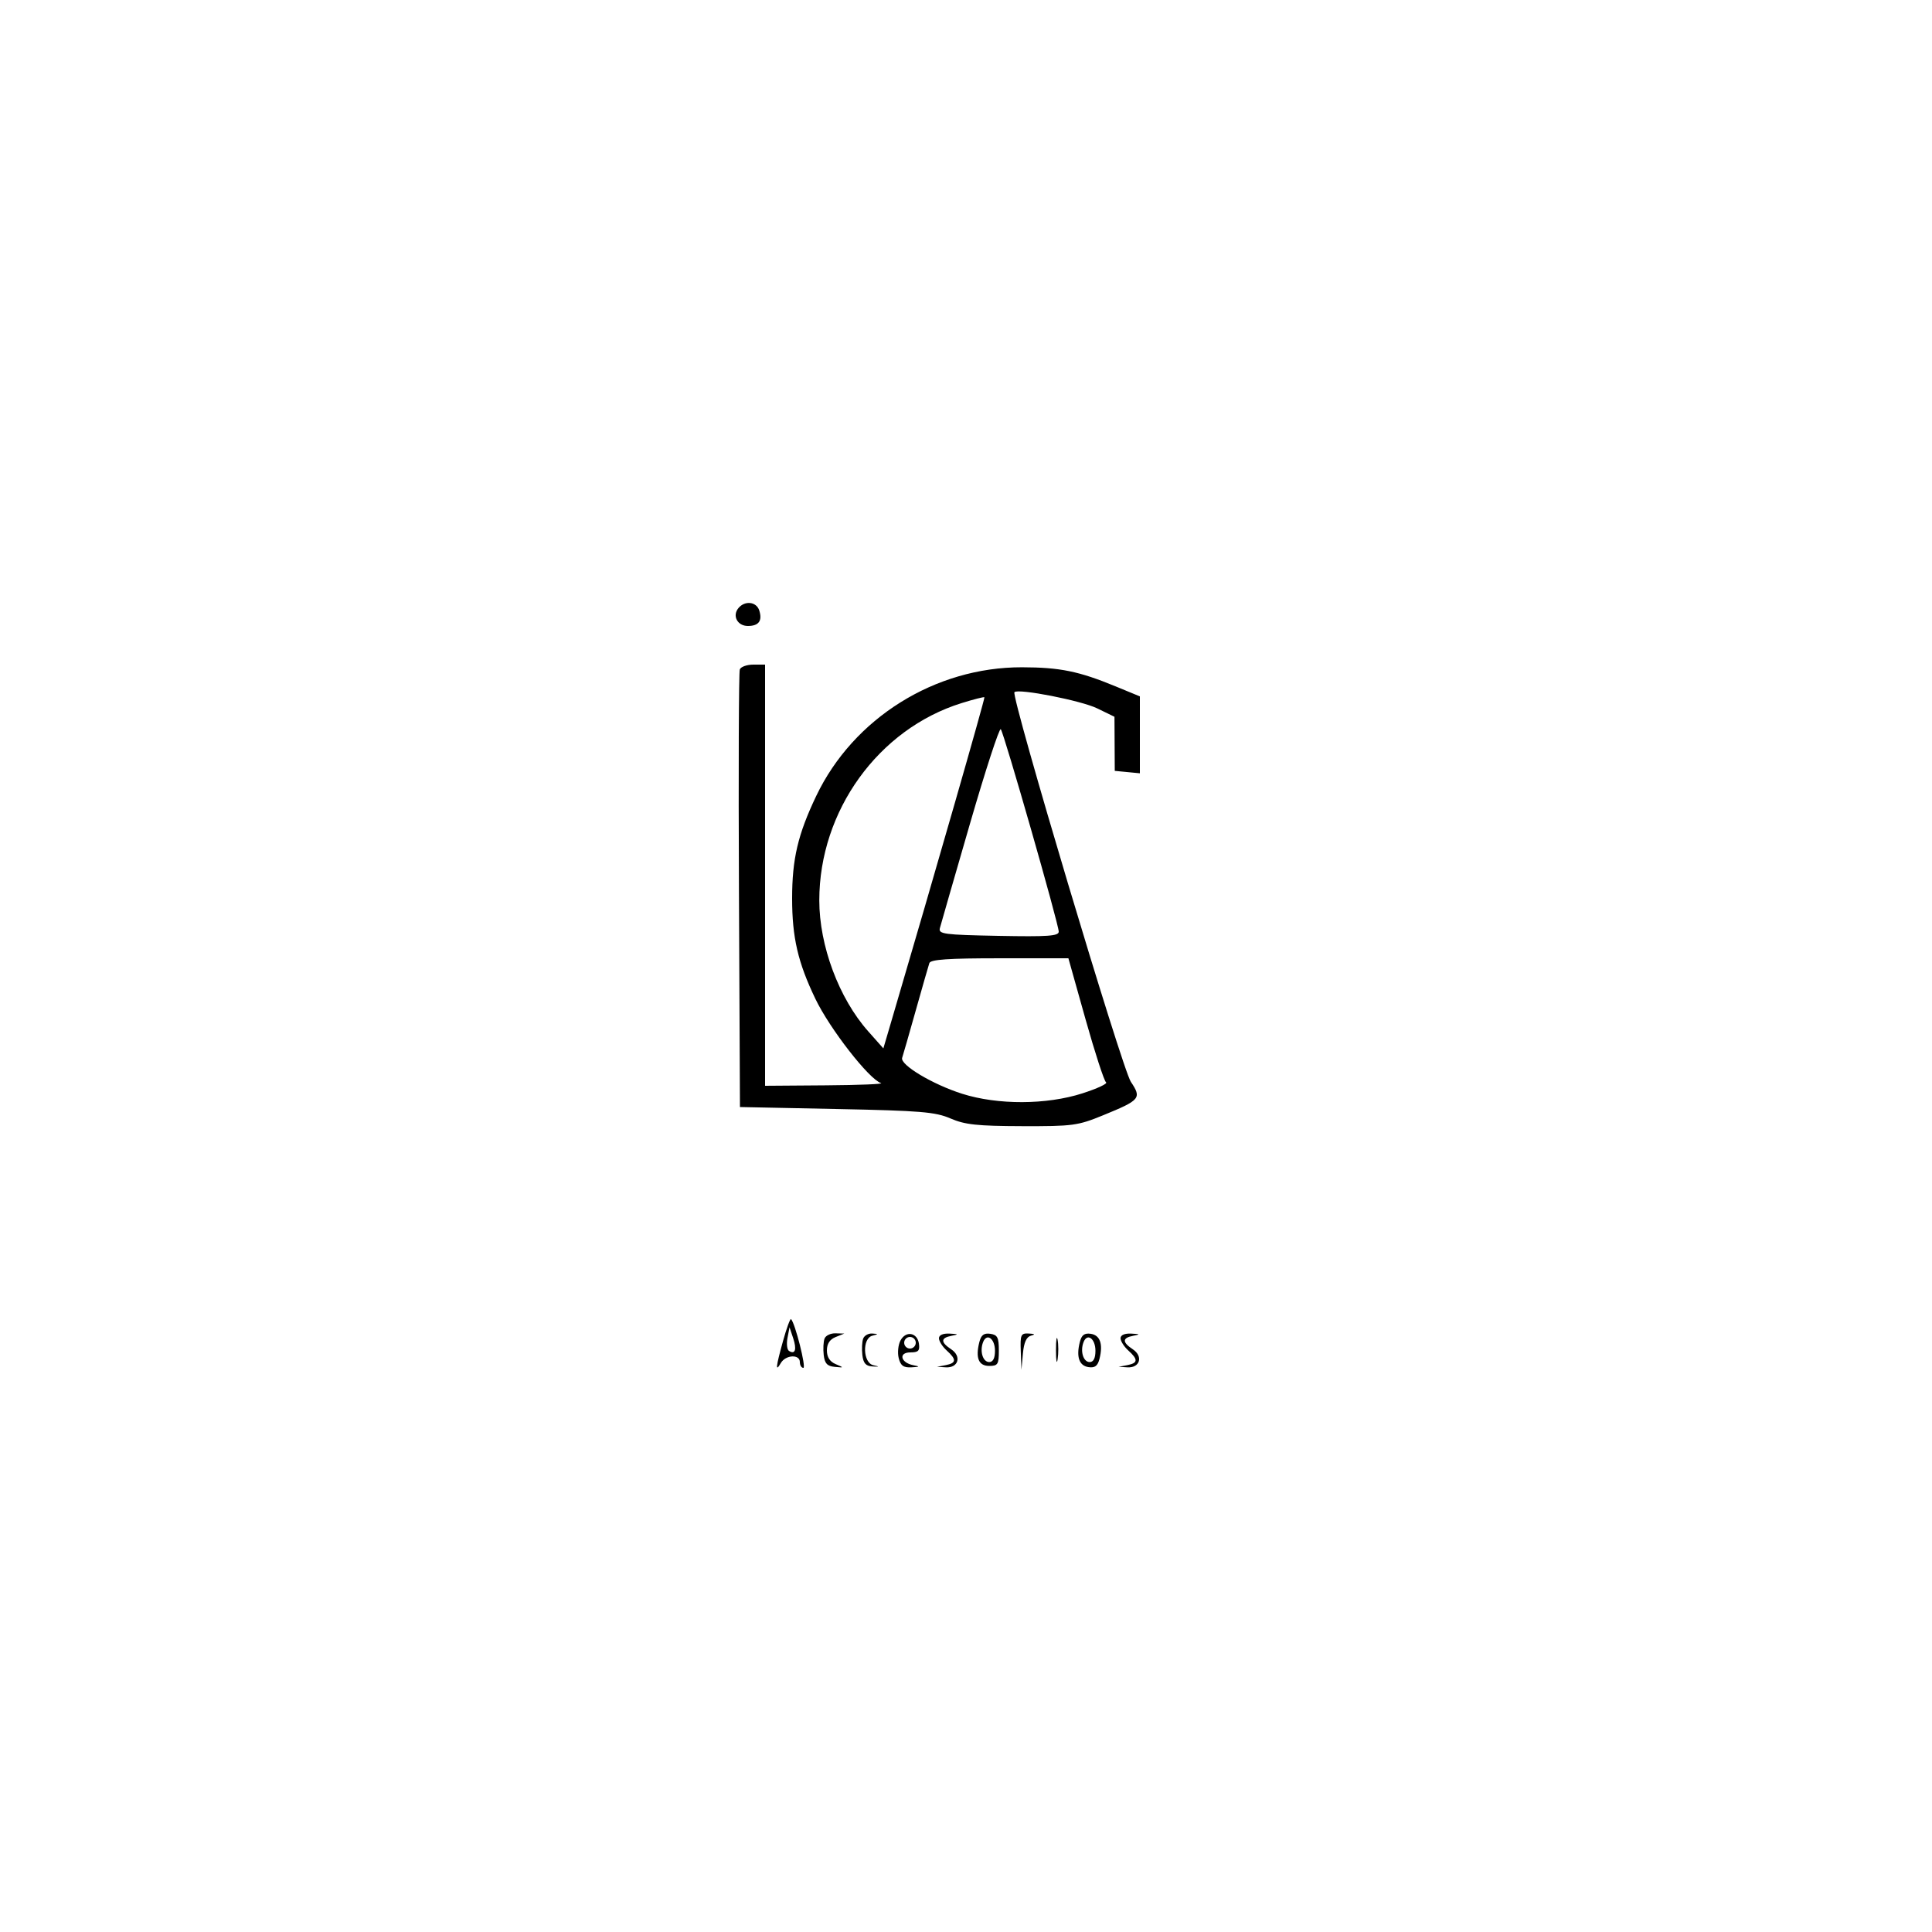
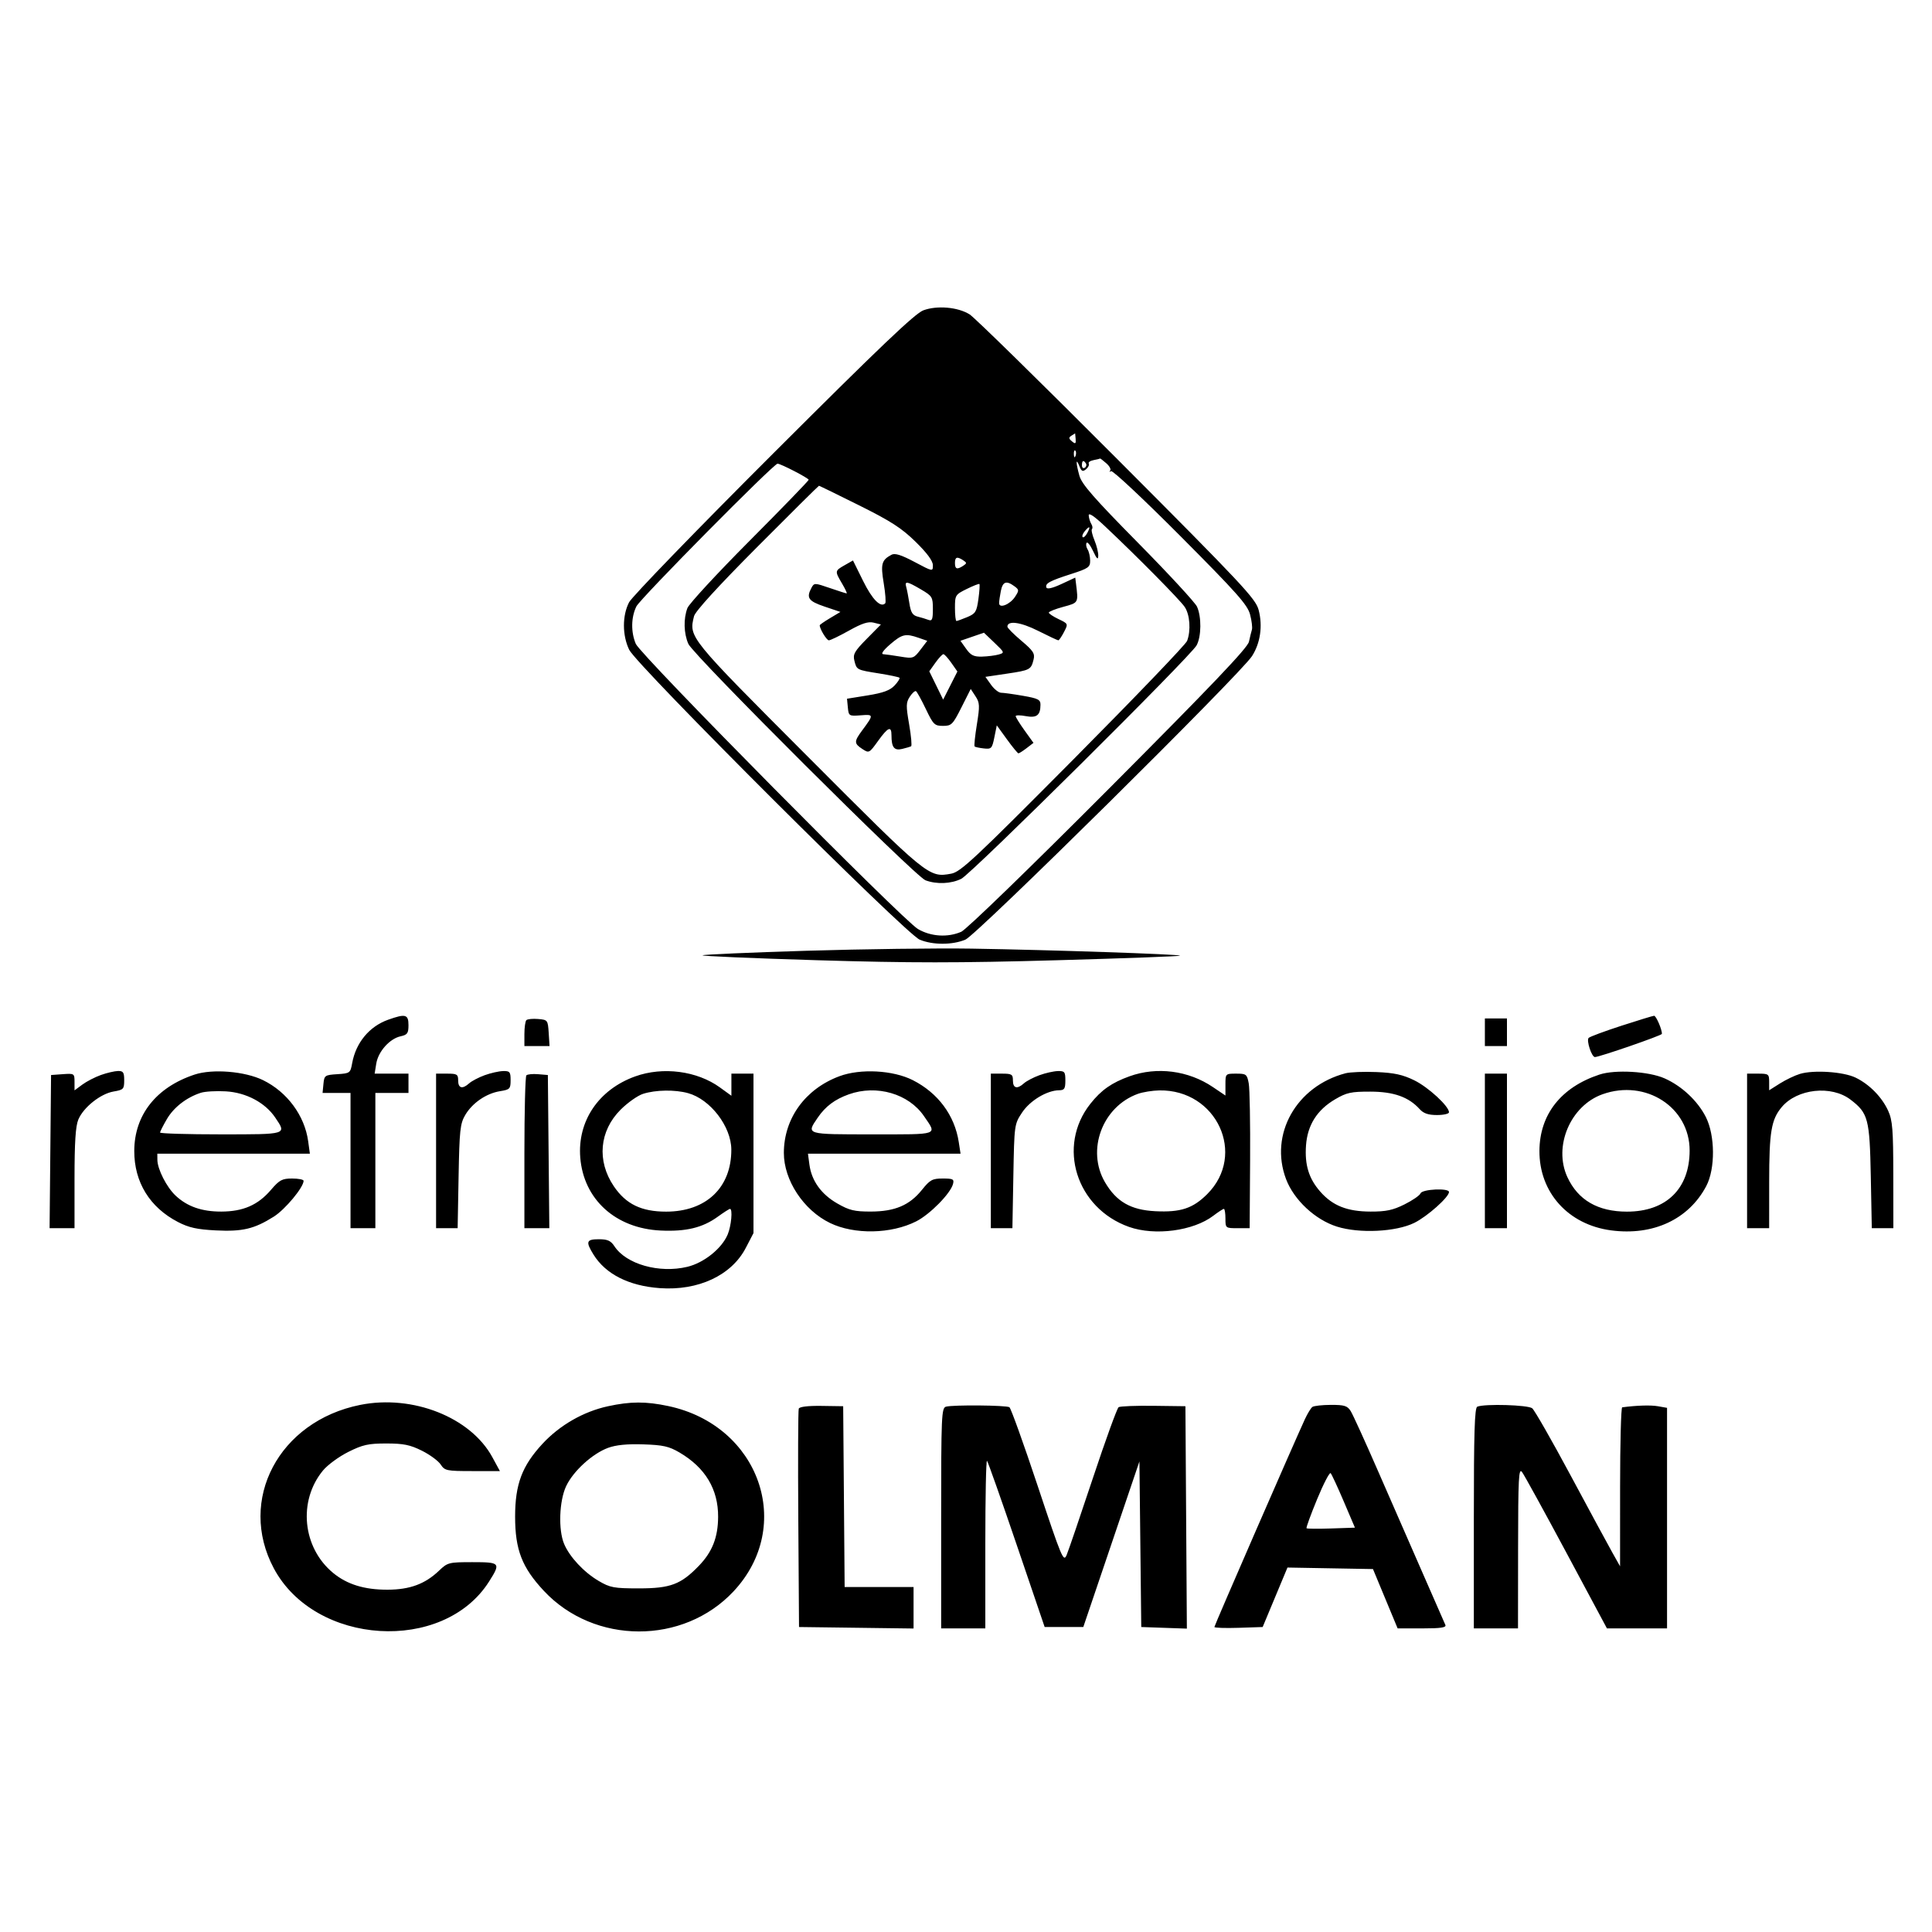
- <svg xmlns="http://www.w3.org/2000/svg" width="500" height="500" viewBox="0 0 500 500" version="1.1">
-   <path d="M 191.105 157.373 C 189.450 159.368, 190.839 162, 193.548 162 C 196.365 162, 197.346 160.666, 196.497 157.991 C 195.770 155.700, 192.778 155.357, 191.105 157.373 M 191.459 173.250 C 191.196 173.938, 191.097 199.700, 191.240 230.500 L 191.500 286.500 216.500 287.009 C 238.332 287.453, 242.070 287.764, 246 289.462 C 249.725 291.071, 252.911 291.413, 264.500 291.448 C 277.666 291.489, 278.917 291.320, 285.500 288.626 C 295.119 284.688, 295.506 284.221, 292.665 279.972 C 290.394 276.575, 261.568 180.099, 262.535 179.132 C 263.548 178.119, 279.799 181.301, 283.962 183.328 L 288.424 185.500 288.462 192.500 L 288.500 199.500 291.750 199.813 L 295 200.127 295 190.176 L 295 180.225 288.750 177.647 C 279.208 173.711, 274.314 172.711, 264.500 172.691 C 241.985 172.645, 220.838 185.869, 211.235 206 C 206.497 215.933, 205 222.294, 205 232.500 C 205 242.615, 206.497 249.078, 211.023 258.500 C 214.754 266.267, 224.928 279.329, 228 280.296 C 228.825 280.556, 222.412 280.820, 213.750 280.884 L 198 281 198 226.500 L 198 172 194.969 172 C 193.301 172, 191.722 172.563, 191.459 173.250 M 248.870 181.957 C 227.326 188.662, 212.043 209.839, 212.032 233 C 212.027 244.746, 217.116 258.374, 224.696 266.911 L 228.613 271.322 230.795 263.911 C 241.953 226.004, 254.979 180.649, 254.765 180.451 C 254.619 180.315, 251.967 180.993, 248.870 181.957 M 251.013 213.220 C 246.984 227.124, 243.486 239.265, 243.240 240.200 C 242.836 241.738, 244.286 241.929, 258.398 242.200 C 271.211 242.446, 274.003 242.251, 274.001 241.108 C 273.999 239.194, 259.825 189.690, 259.002 188.720 C 258.638 188.291, 255.043 199.316, 251.013 213.220 M 240.516 249.250 C 240.284 249.938, 238.702 255.450, 237 261.500 C 235.298 267.550, 233.714 273.069, 233.479 273.764 C 232.872 275.560, 241.339 280.633, 249 283.065 C 258.209 285.988, 270.837 285.946, 280.119 282.962 C 283.980 281.720, 286.737 280.433, 286.245 280.102 C 285.753 279.771, 283.359 272.413, 280.925 263.752 L 276.500 248.003 258.719 248.002 C 245.384 248, 240.832 248.313, 240.516 249.250 M 202.665 346.983 C 200.768 353.805, 200.621 355.255, 202.080 352.750 C 203.326 350.612, 207 350.425, 207 352.500 C 207 353.325, 207.409 354, 207.908 354 C 208.698 354, 205.780 342.447, 204.724 341.390 C 204.507 341.173, 203.580 343.690, 202.665 346.983 M 203.800 346.274 C 203.507 347.799, 203.688 349.307, 204.201 349.624 C 205.802 350.614, 206.246 349.239, 205.270 346.313 L 204.331 343.500 203.800 346.274 M 213.394 346.416 C 213.095 347.194, 212.997 349.107, 213.175 350.666 C 213.426 352.854, 214.070 353.555, 216 353.740 C 218.464 353.977, 218.467 353.966, 216.250 353.022 C 214.751 352.384, 214 351.209, 214 349.500 C 214 347.775, 214.737 346.639, 216.250 346.031 L 218.500 345.127 216.219 345.063 C 214.964 345.029, 213.693 345.637, 213.394 346.416 M 223.394 346.416 C 223.095 347.194, 222.997 349.107, 223.175 350.666 C 223.420 352.798, 224.061 353.533, 225.765 353.633 C 227.650 353.744, 227.692 353.690, 226.015 353.314 C 223.320 352.708, 223.099 346.382, 225.750 345.689 C 227.390 345.261, 227.388 345.225, 225.719 345.116 C 224.739 345.052, 223.693 345.637, 223.394 346.416 M 233.043 346.919 C 232.443 348.041, 232.236 350.093, 232.584 351.479 C 233.074 353.430, 233.814 353.969, 235.858 353.864 C 238.089 353.749, 238.163 353.662, 236.335 353.305 C 233.061 352.667, 232.469 350, 235.601 350 C 237.658 350, 238.079 349.576, 237.820 347.760 C 237.403 344.837, 234.437 344.315, 233.043 346.919 M 243 346.345 C 243 347.085, 243.900 348.505, 245 349.500 C 247.585 351.840, 247.525 352.760, 244.750 353.294 L 242.500 353.728 244.781 353.864 C 248.016 354.057, 248.922 351.024, 246.175 349.200 C 243.393 347.353, 243.417 346.251, 246.250 345.706 C 248.179 345.334, 248.108 345.253, 245.750 345.136 C 244.046 345.052, 243 345.511, 243 346.345 M 253.447 347.356 C 252.416 351.461, 253.268 353.500, 256.014 353.500 C 258.248 353.500, 258.500 353.094, 258.500 349.500 C 258.500 346.132, 258.150 345.450, 256.285 345.185 C 254.630 344.950, 253.913 345.498, 253.447 347.356 M 264.175 349.750 L 264.349 354.500 264.729 350.313 C 264.990 347.433, 265.638 345.986, 266.804 345.679 C 268.015 345.360, 267.856 345.199, 266.250 345.116 C 264.193 345.010, 264.015 345.408, 264.175 349.750 M 273.286 349.500 C 273.294 352.250, 273.488 353.256, 273.718 351.736 C 273.947 350.216, 273.941 347.966, 273.704 346.736 C 273.467 345.506, 273.279 346.750, 273.286 349.500 M 279.447 347.356 C 278.489 351.173, 279.298 353.468, 281.725 353.815 C 283.370 354.050, 284.088 353.499, 284.553 351.644 C 285.511 347.827, 284.702 345.532, 282.275 345.185 C 280.630 344.950, 279.912 345.501, 279.447 347.356 M 290 346.345 C 290 347.085, 290.900 348.505, 292 349.500 C 294.585 351.840, 294.525 352.760, 291.750 353.294 L 289.500 353.728 291.781 353.864 C 295.016 354.057, 295.922 351.024, 293.175 349.200 C 290.393 347.353, 290.417 346.251, 293.250 345.706 C 295.179 345.334, 295.108 345.253, 292.750 345.136 C 291.046 345.052, 290 345.511, 290 346.345 M 234 347.500 C 234 348.325, 234.675 349, 235.500 349 C 236.325 349, 237 348.325, 237 347.500 C 237 346.675, 236.325 346, 235.500 346 C 234.675 346, 234 346.675, 234 347.500 M 254.416 347.358 C 253.507 349.726, 254.369 352.500, 256.014 352.500 C 256.989 352.500, 257.500 351.497, 257.500 349.583 C 257.500 346.422, 255.366 344.883, 254.416 347.358 M 280.416 347.358 C 279.507 349.726, 280.369 352.500, 282.014 352.500 C 282.989 352.500, 283.500 351.497, 283.500 349.583 C 283.500 346.422, 281.366 344.883, 280.416 347.358" stroke="none" fill="black" fill-rule="evenodd" />
+ <svg xmlns="http://www.w3.org/2000/svg" width="700" height="700" viewBox="0 0 700 700" version="1.1">
+   <path d="M 334.554 112.436 C 331.529 113.558, 318.853 125.637, 280.237 164.199 C 252.533 191.865, 228.996 216.170, 227.933 218.210 C 225.426 223.022, 225.444 230.224, 227.975 235.434 C 230.766 241.179, 328.142 338.352, 333.218 340.458 C 337.976 342.432, 345.037 342.428, 349.782 340.450 C 353.936 338.719, 449.387 244.298, 453.616 237.737 C 456.659 233.017, 457.553 226.800, 456.026 220.990 C 454.956 216.918, 450.171 211.813, 404.673 166.201 C 377.078 138.537, 353.069 115.007, 351.319 113.912 C 347.074 111.256, 339.529 110.592, 334.554 112.436 M 388.203 157.854 C 387.161 158.514, 387.199 158.921, 388.396 159.914 C 389.640 160.946, 389.861 160.807, 389.731 159.076 C 389.645 157.934, 389.558 157.007, 389.537 157.015 C 389.517 157.024, 388.916 157.401, 388.203 157.854 M 389.079 164.583 C 389.127 165.748, 389.364 165.985, 389.683 165.188 C 389.972 164.466, 389.936 163.603, 389.604 163.271 C 389.272 162.939, 389.036 163.529, 389.079 164.583 M 396.235 166.708 C 394.990 166.947, 394.197 167.510, 394.474 167.958 C 394.751 168.407, 394.312 169.326, 393.499 170.001 C 392.281 171.012, 391.853 170.811, 391.073 168.864 C 389.774 165.619, 389.780 167.667, 391.083 172.361 C 391.931 175.415, 396.377 180.503, 412.328 196.672 C 423.423 207.919, 433.042 218.332, 433.705 219.811 C 435.363 223.512, 435.293 230.548, 433.565 233.800 C 431.471 237.742, 352.078 316.519, 348.300 318.403 C 344.609 320.245, 339.366 320.463, 335.315 318.945 C 331.548 317.533, 251.188 237.413, 249.396 233.282 C 247.732 229.447, 247.598 224.195, 249.064 220.315 C 249.649 218.767, 259.774 207.812, 271.564 195.971 C 283.354 184.130, 293 174.170, 293 173.838 C 293 173.247, 282.863 168, 281.721 168 C 280.305 168, 232.002 216.835, 230.584 219.700 C 228.640 223.628, 228.552 229.005, 230.361 233.282 C 232.096 237.384, 327.053 333.357, 332.588 336.603 C 337.269 339.348, 343.367 339.737, 348.282 337.603 C 350.118 336.806, 373.050 314.585, 401.689 285.853 C 439.087 248.332, 452.042 234.735, 452.522 232.500 C 452.877 230.850, 453.359 228.889, 453.593 228.143 C 453.828 227.397, 453.527 224.922, 452.925 222.643 C 451.998 219.136, 448.132 214.785, 427.740 194.299 C 414.491 180.988, 403.167 170.373, 402.576 170.709 C 401.984 171.045, 401.829 170.957, 402.232 170.512 C 402.634 170.067, 402.003 168.870, 400.829 167.852 C 399.655 166.833, 398.650 166.061, 398.597 166.136 C 398.544 166.211, 397.481 166.468, 396.235 166.708 M 392 168.559 C 392 169.416, 392.457 169.835, 393.016 169.490 C 393.575 169.144, 393.774 168.443, 393.457 167.931 C 392.600 166.544, 392 166.802, 392 168.559 M 274.292 198.250 C 260.147 212.459, 251.896 221.496, 251.461 223.257 C 249.558 230.958, 249.358 230.710, 292.820 274.278 C 336.247 317.811, 336.539 318.048, 344.654 316.547 C 348.063 315.917, 353.087 311.217, 388.858 275.200 C 411.054 252.850, 429.617 233.508, 430.108 232.217 C 431.535 228.464, 431.131 222.714, 429.243 219.908 C 427.511 217.331, 412.046 201.683, 400.418 190.739 C 396.344 186.906, 394.378 185.597, 394.465 186.775 C 394.536 187.743, 394.956 189.120, 395.397 189.834 C 395.839 190.549, 395.948 191.385, 395.640 191.694 C 395.332 192.002, 395.736 193.827, 396.540 195.749 C 397.343 197.671, 397.964 200.202, 397.919 201.372 C 397.858 202.973, 397.393 202.546, 396.042 199.647 C 395.053 197.528, 393.995 196.200, 393.689 196.695 C 393.382 197.190, 393.545 198.249, 394.051 199.048 C 394.556 199.846, 394.976 201.681, 394.985 203.125 C 394.998 205.489, 394.327 205.966, 388.221 207.929 C 380.267 210.486, 378.624 211.378, 379.128 212.865 C 379.366 213.566, 381.317 213.119, 384.544 211.622 L 389.587 209.283 389.849 211.392 C 390.735 218.517, 390.821 218.359, 385.250 219.868 C 382.363 220.650, 380 221.591, 380 221.959 C 380 222.328, 381.587 223.387, 383.527 224.312 C 387.044 225.989, 387.050 226.002, 385.502 228.997 C 384.647 230.649, 383.724 232, 383.449 232 C 383.175 232, 379.874 230.451, 376.114 228.557 C 369.786 225.371, 365 224.725, 365 227.057 C 365 227.510, 367.276 229.800, 370.057 232.145 C 374.363 235.776, 375.021 236.787, 374.486 238.955 C 373.577 242.643, 373.221 242.831, 364.745 244.091 L 357.033 245.238 359.085 248.119 C 360.213 249.704, 361.856 251, 362.736 251 C 363.616 251, 367.186 251.496, 370.668 252.103 C 376.144 253.056, 376.998 253.496, 376.985 255.353 C 376.957 259.170, 375.612 260.205, 371.646 259.461 C 369.641 259.085, 368 259.091, 368 259.475 C 368 259.859, 369.451 262.194, 371.224 264.663 L 374.449 269.153 371.974 271.054 C 370.613 272.100, 369.275 272.952, 369 272.948 C 368.725 272.944, 366.848 270.661, 364.828 267.874 L 361.156 262.807 360.275 267.153 C 359.453 271.210, 359.197 271.478, 356.454 271.174 C 354.838 270.995, 353.335 270.669, 353.116 270.450 C 352.897 270.230, 353.267 266.641, 353.940 262.474 C 355.034 255.693, 354.981 254.620, 353.437 252.264 L 351.712 249.631 348.342 256.316 C 345.208 262.532, 344.741 263, 341.670 263 C 338.615 263, 338.151 262.546, 335.463 256.922 C 333.865 253.580, 332.257 250.659, 331.888 250.431 C 331.520 250.203, 330.511 251.098, 329.645 252.419 C 328.257 254.537, 328.228 255.719, 329.396 262.437 C 330.125 266.627, 330.446 270.205, 330.110 270.389 C 329.775 270.573, 328.309 271.007, 326.854 271.355 C 323.975 272.042, 323 270.793, 323 266.418 C 323 262.898, 321.750 263.427, 318.116 268.488 C 314.957 272.887, 314.844 272.944, 312.446 271.373 C 309.415 269.387, 309.405 268.671, 312.352 264.683 C 316.639 258.882, 316.633 258.809, 311.858 259.170 C 307.615 259.491, 307.492 259.417, 307.193 256.332 L 306.886 253.164 314.389 251.953 C 319.978 251.052, 322.460 250.139, 324.117 248.375 C 325.340 247.073, 326.139 245.806, 325.892 245.558 C 325.645 245.311, 322.341 244.614, 318.551 244.008 C 310.332 242.695, 310.400 242.730, 309.552 239.351 C 308.979 237.069, 309.628 235.927, 314.028 231.471 L 319.174 226.261 316.550 225.602 C 314.591 225.110, 312.328 225.837, 307.617 228.472 C 304.147 230.412, 300.861 232, 300.314 232 C 299.505 232, 297 227.882, 297 226.552 C 297 226.357, 298.688 225.189, 300.750 223.956 L 304.500 221.714 298.750 219.774 C 292.883 217.794, 292.062 216.621, 294.005 212.990 C 294.987 211.155, 295.142 211.156, 300.662 213.056 C 303.770 214.125, 306.512 215, 306.755 215 C 306.999 215, 306.253 213.399, 305.099 211.443 C 302.423 206.907, 302.434 206.829, 306.031 204.783 L 309.049 203.065 312.745 210.535 C 316.055 217.225, 319.064 220.269, 320.726 218.607 C 321.042 218.291, 320.801 215.013, 320.189 211.322 C 319.026 204.301, 319.403 202.925, 323.027 200.986 C 324.250 200.331, 326.554 201.056, 331.359 203.607 C 337.991 207.129, 338 207.131, 338 204.788 C 338 203.231, 335.898 200.381, 331.750 196.312 C 326.687 191.346, 322.797 188.836, 311.263 183.091 C 303.433 179.191, 296.895 176, 296.734 176 C 296.573 176, 286.474 186.012, 274.292 198.250 M 392.980 192.524 C 392.284 193.362, 391.968 194.301, 392.276 194.610 C 392.585 194.919, 393.340 194.233, 393.954 193.086 C 395.264 190.638, 394.778 190.358, 392.980 192.524 M 346 204 C 346 206.214, 346.752 206.461, 349 204.985 C 350.333 204.109, 350.333 203.891, 349 203.015 C 346.752 201.539, 346 201.786, 346 204 M 328.360 212.750 C 328.631 213.713, 329.144 216.372, 329.500 218.660 C 330.004 221.910, 330.656 222.948, 332.480 223.406 C 333.764 223.728, 335.531 224.267, 336.407 224.603 C 337.721 225.107, 338 224.414, 338 220.649 C 338 216.322, 337.775 215.952, 333.662 213.542 C 328.533 210.536, 327.699 210.412, 328.360 212.750 M 350.250 213.405 C 346.140 215.429, 346 215.654, 346 220.249 C 346 222.862, 346.239 225, 346.532 225 C 346.825 225, 348.577 224.368, 350.425 223.596 C 353.448 222.332, 353.857 221.673, 354.496 217.032 C 354.886 214.194, 355.047 211.746, 354.853 211.592 C 354.659 211.438, 352.587 212.254, 350.250 213.405 M 362.625 214.125 C 362.281 215.844, 362 217.827, 362 218.531 C 362 220.588, 365.938 219.025, 367.759 216.245 C 369.287 213.914, 369.271 213.671, 367.503 212.379 C 364.597 210.254, 363.307 210.716, 362.625 214.125 M 352.243 230.707 L 347.986 232.171 350.061 235.086 C 351.744 237.449, 352.833 237.981, 355.818 237.900 C 357.843 237.845, 360.535 237.508, 361.799 237.150 C 364.046 236.515, 364.011 236.417, 360.299 232.871 L 356.500 229.242 352.243 230.707 M 322.500 233.477 C 320.066 235.575, 319.087 236.963, 320 237.022 C 320.825 237.076, 323.638 237.471, 326.252 237.901 C 330.821 238.653, 331.100 238.558, 333.483 235.433 L 335.963 232.183 332.832 231.091 C 328.098 229.441, 326.848 229.730, 322.500 233.477 M 338.918 240.115 L 336.699 243.231 339.210 248.358 L 341.720 253.485 344.300 248.394 L 346.880 243.303 344.690 240.169 C 343.486 238.445, 342.193 237.027, 341.818 237.017 C 341.443 237.008, 340.138 238.402, 338.918 240.115 M 292.277 344.478 C 271.804 345.102, 254.821 345.845, 254.537 346.129 C 254.253 346.414, 272.963 347.214, 296.114 347.909 C 330.009 348.925, 346.951 348.925, 383.094 347.909 C 407.781 347.215, 427.801 346.468, 427.583 346.250 C 427.064 345.731, 380.659 344.169, 352 343.706 C 339.625 343.506, 312.750 343.854, 292.277 344.478 M 140.637 369.465 C 133.814 371.897, 128.941 377.777, 127.598 385.197 C 126.949 388.783, 126.789 388.902, 122.215 389.197 C 117.700 389.487, 117.487 389.638, 117.187 392.750 L 116.873 396 121.937 396 L 127 396 127 420.500 L 127 445 131.500 445 L 136 445 136 420.500 L 136 396 142 396 L 148 396 148 392.500 L 148 389 141.869 389 L 135.738 389 136.332 385.344 C 137.040 380.978, 141.178 376.339, 145.141 375.469 C 147.607 374.927, 148 374.371, 148 371.421 C 148 367.516, 146.914 367.227, 140.637 369.465 M 587.500 371.638 C 581.450 373.600, 576.098 375.584, 575.606 376.047 C 574.694 376.905, 576.686 383.009, 577.871 382.990 C 579.565 382.964, 602.091 375.172, 602.130 374.600 C 602.232 373.087, 600.042 368.003, 599.302 368.035 C 598.861 368.055, 593.550 369.676, 587.500 371.638 M 190.714 369.619 C 190.321 370.012, 190 372.283, 190 374.667 L 190 379 194.555 379 L 199.110 379 198.805 374.250 C 198.507 369.602, 198.424 369.494, 194.964 369.202 C 193.020 369.039, 191.107 369.226, 190.714 369.619 M 538 374 L 538 379 542 379 L 546 379 546 374 L 546 369 542 369 L 538 369 538 374 M 36.572 389.487 C 34.412 390.257, 31.375 391.825, 29.822 392.973 L 27 395.060 27 391.972 C 27 388.959, 26.899 388.892, 22.750 389.193 L 18.500 389.500 18.234 417.250 L 17.968 445 22.484 445 L 27 445 27 426.968 C 27 413.925, 27.381 408.025, 28.376 405.643 C 30.227 401.213, 36.436 396.271, 41.152 395.474 C 44.737 394.869, 45 394.591, 45 391.412 C 45 388.527, 44.652 388.007, 42.750 388.044 C 41.513 388.068, 38.733 388.717, 36.572 389.487 M 70.500 389.340 C 56.600 393.941, 48.679 403.968, 48.648 417 C 48.621 428.307, 54.254 437.464, 64.500 442.766 C 68.409 444.790, 71.383 445.450, 78.132 445.794 C 87.850 446.289, 92.095 445.285, 99.206 440.810 C 103.322 438.219, 110 430.188, 110 427.829 C 110 427.373, 108.131 427, 105.846 427 C 102.214 427, 101.247 427.520, 98.152 431.136 C 93.470 436.605, 88.107 438.950, 80.218 438.978 C 73.132 439.003, 67.855 437.164, 63.624 433.197 C 60.381 430.156, 57.055 423.633, 57.022 420.250 L 57 418 84.636 418 L 112.272 418 111.655 413.497 C 110.382 404.210, 104.058 395.643, 95.320 391.368 C 88.727 388.142, 77.009 387.185, 70.500 389.340 M 175.566 389.582 C 173.403 390.374, 170.892 391.692, 169.988 392.511 C 167.551 394.716, 166 394.323, 166 391.500 C 166 389.250, 165.600 389, 162 389 L 158 389 158 417 L 158 445 161.906 445 L 165.813 445 166.156 426.250 C 166.463 409.506, 166.720 407.126, 168.554 404.003 C 171.127 399.623, 176.190 396.153, 181.171 395.357 C 184.732 394.787, 185 394.508, 185 391.372 C 185 388.343, 184.720 388.007, 182.250 388.070 C 180.738 388.109, 177.730 388.789, 175.566 389.582 M 230.142 389.999 C 216.900 394.763, 209.179 406.180, 210.242 419.424 C 211.457 434.559, 223.019 445.062, 239.324 445.844 C 248.527 446.285, 254.547 444.835, 260.039 440.857 C 262.208 439.285, 264.212 438, 264.491 438 C 265.517 438, 264.961 444.157, 263.653 447.282 C 261.526 452.363, 255.050 457.549, 249.029 458.993 C 238.853 461.434, 226.889 458.058, 222.619 451.541 C 221.298 449.525, 220.133 449, 216.977 449 C 212.444 449, 212.137 449.867, 215.016 454.525 C 219.407 461.631, 227.836 465.905, 239.050 466.714 C 253.008 467.720, 265.041 462.091, 270.213 452.136 L 273 446.772 273 417.886 L 273 389 269 389 L 265 389 265 393.006 L 265 397.013 260.836 393.996 C 252.554 387.997, 240.186 386.386, 230.142 389.999 M 304.142 389.933 C 291.762 394.540, 284.022 405.217, 284.006 417.712 C 283.992 427.614, 291.145 438.472, 300.743 443.118 C 309.541 447.377, 322.881 447.121, 331.961 442.520 C 336.940 439.997, 344.392 432.433, 345.293 428.988 C 345.751 427.235, 345.312 427, 341.574 427 C 337.812 427, 336.963 427.463, 334.032 431.109 C 329.542 436.696, 324.222 438.953, 315.500 438.969 C 309.564 438.979, 307.718 438.533, 303.357 436.031 C 297.548 432.700, 294.055 427.832, 293.269 421.972 L 292.737 418 320.380 418 L 348.024 418 347.369 413.750 C 345.882 404.091, 339.860 395.990, 330.726 391.361 C 323.569 387.734, 311.757 387.100, 304.142 389.933 M 376.566 389.582 C 374.403 390.374, 371.892 391.692, 370.988 392.511 C 368.551 394.716, 367 394.323, 367 391.500 C 367 389.250, 366.600 389, 363 389 L 359 389 359 417 L 359 445 362.906 445 L 366.813 445 367.156 426.175 C 367.498 407.462, 367.517 407.324, 370.316 403.096 C 373.192 398.753, 379.327 395.065, 383.750 395.022 C 385.651 395.003, 386 394.456, 386 391.500 C 386 388.331, 385.740 388.007, 383.250 388.070 C 381.738 388.109, 378.730 388.789, 376.566 389.582 M 409.268 389.955 C 402.765 392.296, 399.020 394.924, 395.057 399.929 C 382.878 415.305, 389.933 437.752, 409.075 444.533 C 418.429 447.846, 432.386 445.994, 439.615 440.480 C 441.403 439.116, 443.122 438, 443.433 438 C 443.745 438, 444 439.575, 444 441.500 C 444 444.968, 444.040 445, 448.387 445 L 452.773 445 452.937 420.525 C 453.026 407.064, 452.802 394.464, 452.439 392.525 C 451.817 389.209, 451.546 389, 447.889 389 C 444.024 389, 444 389.025, 444 392.966 L 444 396.932 439.428 393.847 C 430.557 387.860, 419.172 386.391, 409.268 389.955 M 487.500 388.867 C 469.651 393.563, 459.841 411.014, 465.953 427.197 C 468.808 434.759, 476.502 441.940, 484.413 444.429 C 492.531 446.982, 505.763 446.343, 512.415 443.076 C 517.099 440.775, 525 433.746, 525 431.879 C 525 430.376, 515.276 430.838, 514.688 432.370 C 514.399 433.124, 511.788 434.924, 508.885 436.370 C 504.664 438.473, 502.195 438.996, 496.554 438.978 C 488.112 438.952, 482.836 436.855, 478.347 431.743 C 474.209 427.030, 472.683 422.065, 473.195 414.984 C 473.726 407.636, 477.193 402.147, 483.728 398.305 C 487.893 395.857, 489.518 395.502, 496.500 395.517 C 505 395.536, 510.391 397.456, 514.405 401.894 C 515.785 403.420, 517.506 404, 520.655 404 C 523.045 404, 525 403.551, 525 403.003 C 525 400.809, 517.506 393.906, 512.426 391.420 C 508.239 389.372, 505.180 388.702, 498.766 388.429 C 494.220 388.236, 489.150 388.433, 487.500 388.867 M 579.500 389.340 C 565.591 393.944, 557.847 403.781, 557.767 416.945 C 557.675 432.044, 568.197 443.731, 583.733 445.786 C 598.961 447.800, 611.840 441.801, 618.216 429.723 C 621.523 423.459, 621.434 411.329, 618.033 404.670 C 615.044 398.818, 609.347 393.488, 603.122 390.718 C 597.385 388.165, 585.197 387.454, 579.500 389.340 M 652.139 389.097 C 650.291 389.656, 647.029 391.219, 644.889 392.570 L 641 395.025 641 392.013 C 641 389.165, 640.781 389, 637 389 L 633 389 633 417 L 633 445 637 445 L 641 445 641.006 428.250 C 641.012 410.071, 641.758 405.630, 645.567 401.103 C 651.156 394.460, 663.531 393.117, 670.459 398.401 C 676.884 403.302, 677.420 405.329, 677.825 426.250 L 678.187 445 682.094 445 L 686 445 685.978 425.750 C 685.959 409.272, 685.693 405.921, 684.129 402.478 C 681.862 397.488, 677.331 392.871, 672.320 390.446 C 667.899 388.305, 657.129 387.586, 652.139 389.097 M 190.714 389.619 C 190.321 390.012, 190 402.633, 190 417.667 L 190 445 194.516 445 L 199.032 445 198.766 417.250 L 198.500 389.500 194.964 389.202 C 193.020 389.039, 191.107 389.226, 190.714 389.619 M 538 417 L 538 445 542 445 L 546 445 546 417 L 546 389 542 389 L 538 389 538 417 M 72.764 395.936 C 67.604 397.603, 62.980 401.178, 60.491 405.425 C 59.121 407.763, 58 409.974, 58 410.338 C 58 410.702, 67.900 411, 80 411 C 104.245 411, 103.895 411.108, 99.731 404.929 C 96.068 399.493, 89.184 395.840, 81.803 395.415 C 78.337 395.215, 74.269 395.450, 72.764 395.936 M 233 396.314 C 231.075 396.924, 227.416 399.503, 224.868 402.045 C 217.151 409.748, 216.182 420.615, 222.394 429.796 C 226.784 436.284, 232.375 439, 241.342 439 C 255.864 439, 265.029 430.274, 264.972 416.500 C 264.938 408.168, 257.387 398.312, 249.321 396.072 C 244.567 394.752, 237.601 394.855, 233 396.314 M 307.558 396.492 C 302.468 398.305, 299.052 400.872, 296.250 404.990 C 292.093 411.097, 291.772 411, 316.107 411 C 340.680 411, 339.547 411.400, 334.785 404.410 C 329.242 396.272, 317.643 392.899, 307.558 396.492 M 412.239 396.335 C 399.376 401, 393.547 416.726, 400.368 428.365 C 404.489 435.397, 409.699 438.395, 418.576 438.844 C 427.761 439.308, 432.218 437.836, 437.425 432.621 C 451.726 418.299, 440.833 394.731, 420.072 395.076 C 417.557 395.118, 414.032 395.684, 412.239 396.335 M 580.625 396.469 C 568.983 400.619, 562.736 415.356, 567.896 426.500 C 571.751 434.826, 578.958 439, 589.479 439 C 603.664 439, 612.152 430.742, 612.186 416.906 C 612.225 401.199, 596.295 390.884, 580.625 396.469 M 130.500 509.022 C 101.051 514.933, 85.987 543.434, 99.204 568.232 C 114.141 596.256, 160.608 599.130, 177.175 573.054 C 181.496 566.253, 181.280 566, 171.148 566 C 162.624 566, 162.177 566.114, 159.069 569.084 C 154.014 573.915, 148.504 575.953, 140.428 575.978 C 132.036 576.004, 125.751 574.068, 120.693 569.898 C 109.584 560.742, 107.912 543.841, 117.022 532.789 C 118.676 530.783, 122.794 527.760, 126.174 526.071 C 131.425 523.447, 133.432 523, 139.963 523 C 146.203 523, 148.572 523.481, 152.856 525.616 C 155.743 527.054, 158.809 529.304, 159.668 530.616 C 161.141 532.864, 161.799 533, 171.177 533 L 181.125 533 178.374 527.946 C 170.516 513.508, 149.513 505.206, 130.500 509.022 M 220.263 509.514 C 211.374 511.445, 202.805 516.363, 196.543 523.127 C 189.137 531.126, 186.635 537.786, 186.635 549.500 C 186.635 561.508, 189.120 567.917, 197.071 576.417 C 215.332 595.938, 247.599 596.011, 265.782 576.574 C 287.989 552.835, 275.168 516.443, 242.131 509.440 C 234.026 507.722, 228.423 507.741, 220.263 509.514 M 289.405 510.388 C 289.169 511.002, 289.094 529.054, 289.238 550.502 L 289.500 589.500 310.250 589.770 L 331 590.041 331 582.520 L 331 575 318.514 575 L 306.027 575 305.764 542.250 L 305.500 509.500 297.666 509.386 C 292.723 509.314, 289.675 509.684, 289.405 510.388 M 342.750 509.667 C 341.121 510.114, 341 512.897, 341 550.073 L 341 590 349 590 L 357 590 357 559.333 C 357 542.467, 357.274 528.941, 357.609 529.276 C 357.944 529.611, 362.781 543.298, 368.359 559.692 L 378.500 589.500 385.500 589.500 L 392.500 589.500 402.668 559.500 L 412.835 529.500 413.168 559.500 L 413.500 589.500 421.761 589.791 L 430.023 590.081 429.761 549.791 L 429.500 509.500 417.894 509.352 C 411.511 509.271, 405.841 509.496, 405.294 509.852 C 404.747 510.208, 400.560 521.750, 395.990 535.500 C 391.419 549.250, 387.136 561.801, 386.470 563.392 C 385.330 566.118, 384.729 564.686, 375.981 538.392 C 370.876 523.051, 366.264 510.215, 365.731 509.868 C 364.600 509.129, 345.325 508.961, 342.750 509.667 M 475.500 509.765 C 474.950 510.169, 473.726 512.175, 472.779 514.222 C 468.710 523.026, 440 588.944, 440 589.484 C 440 589.810, 443.935 589.948, 448.744 589.789 L 457.487 589.500 461.980 578.726 L 466.473 567.952 481.964 568.226 L 497.455 568.500 501.922 579.250 L 506.390 590 515.302 590 C 522.044 590, 524.086 589.696, 523.690 588.750 C 523.402 588.063, 519.705 579.625, 515.474 570 C 511.244 560.375, 503.961 543.725, 499.291 533 C 494.622 522.275, 490.160 512.487, 489.377 511.250 C 488.169 509.341, 487.087 509.002, 482.227 509.015 C 479.077 509.024, 476.050 509.361, 475.500 509.765 M 535.250 509.662 C 534.279 510.054, 534 519.086, 534 550.083 L 534 590 542 590 L 550 590 550.032 560.750 C 550.059 535.486, 550.254 531.751, 551.461 533.344 C 552.230 534.359, 559.466 547.521, 567.542 562.594 L 582.225 590 593.112 590 L 604 590 604 550.045 L 604 510.091 600.750 509.513 C 598.111 509.044, 593.074 509.194, 587.750 509.901 C 587.337 509.955, 586.996 522.938, 586.991 538.750 L 586.981 567.500 584.170 562.500 C 582.624 559.750, 575.808 547.150, 569.023 534.500 C 562.238 521.850, 555.997 510.938, 555.153 510.250 C 553.645 509.022, 537.982 508.560, 535.250 509.662 M 220.324 524.580 C 214.625 526.678, 207.680 533.023, 205.120 538.469 C 202.615 543.798, 202.242 554.250, 204.375 559.355 C 206.343 564.064, 211.541 569.645, 216.887 572.788 C 221.073 575.249, 222.426 575.500, 231.500 575.500 C 242.901 575.500, 246.700 574.071, 253.201 567.335 C 258.086 562.274, 260.144 557.045, 260.187 549.584 C 260.244 539.587, 255.534 531.741, 246.183 526.261 C 242.381 524.033, 240.240 523.553, 233.070 523.320 C 227.223 523.130, 223.173 523.531, 220.324 524.580 M 477.217 543.183 C 474.907 548.775, 473.182 553.515, 473.383 553.716 C 473.584 553.917, 477.612 553.951, 482.333 553.791 L 490.919 553.500 486.868 544 C 484.641 538.775, 482.503 534.166, 482.117 533.758 C 481.731 533.350, 479.526 537.591, 477.217 543.183" stroke="none" fill="black" fill-rule="evenodd" />
</svg>
